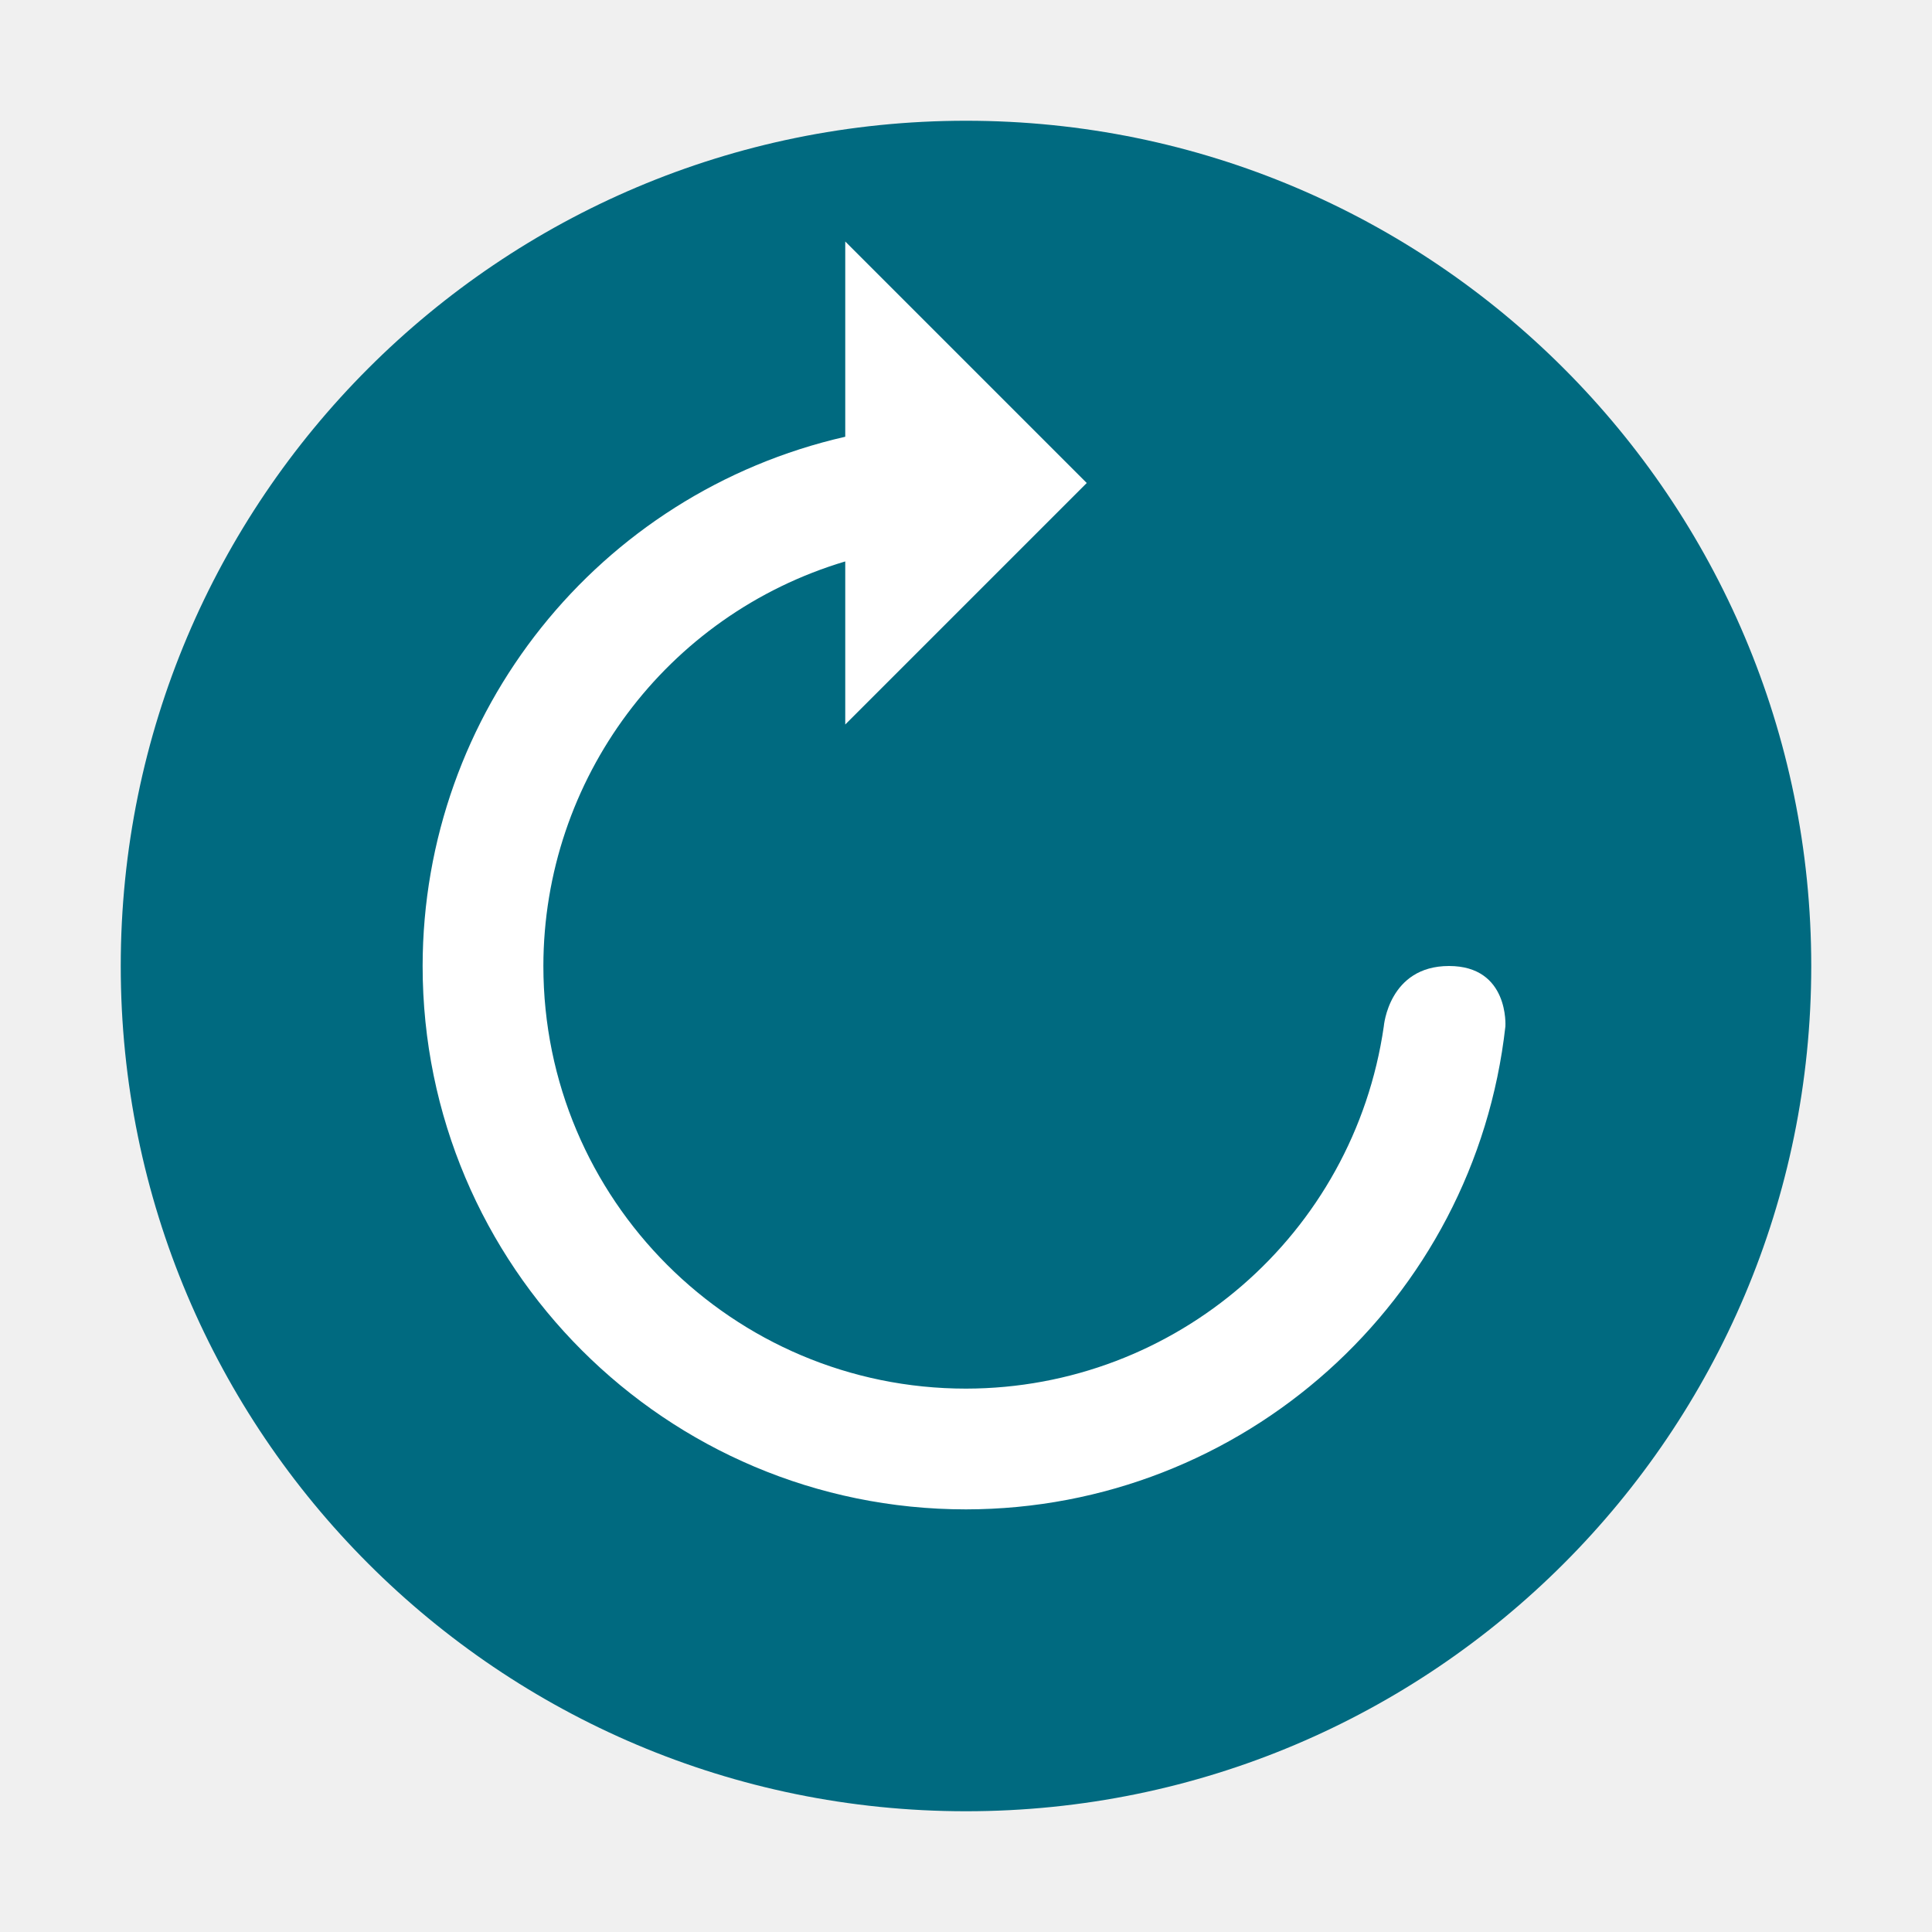
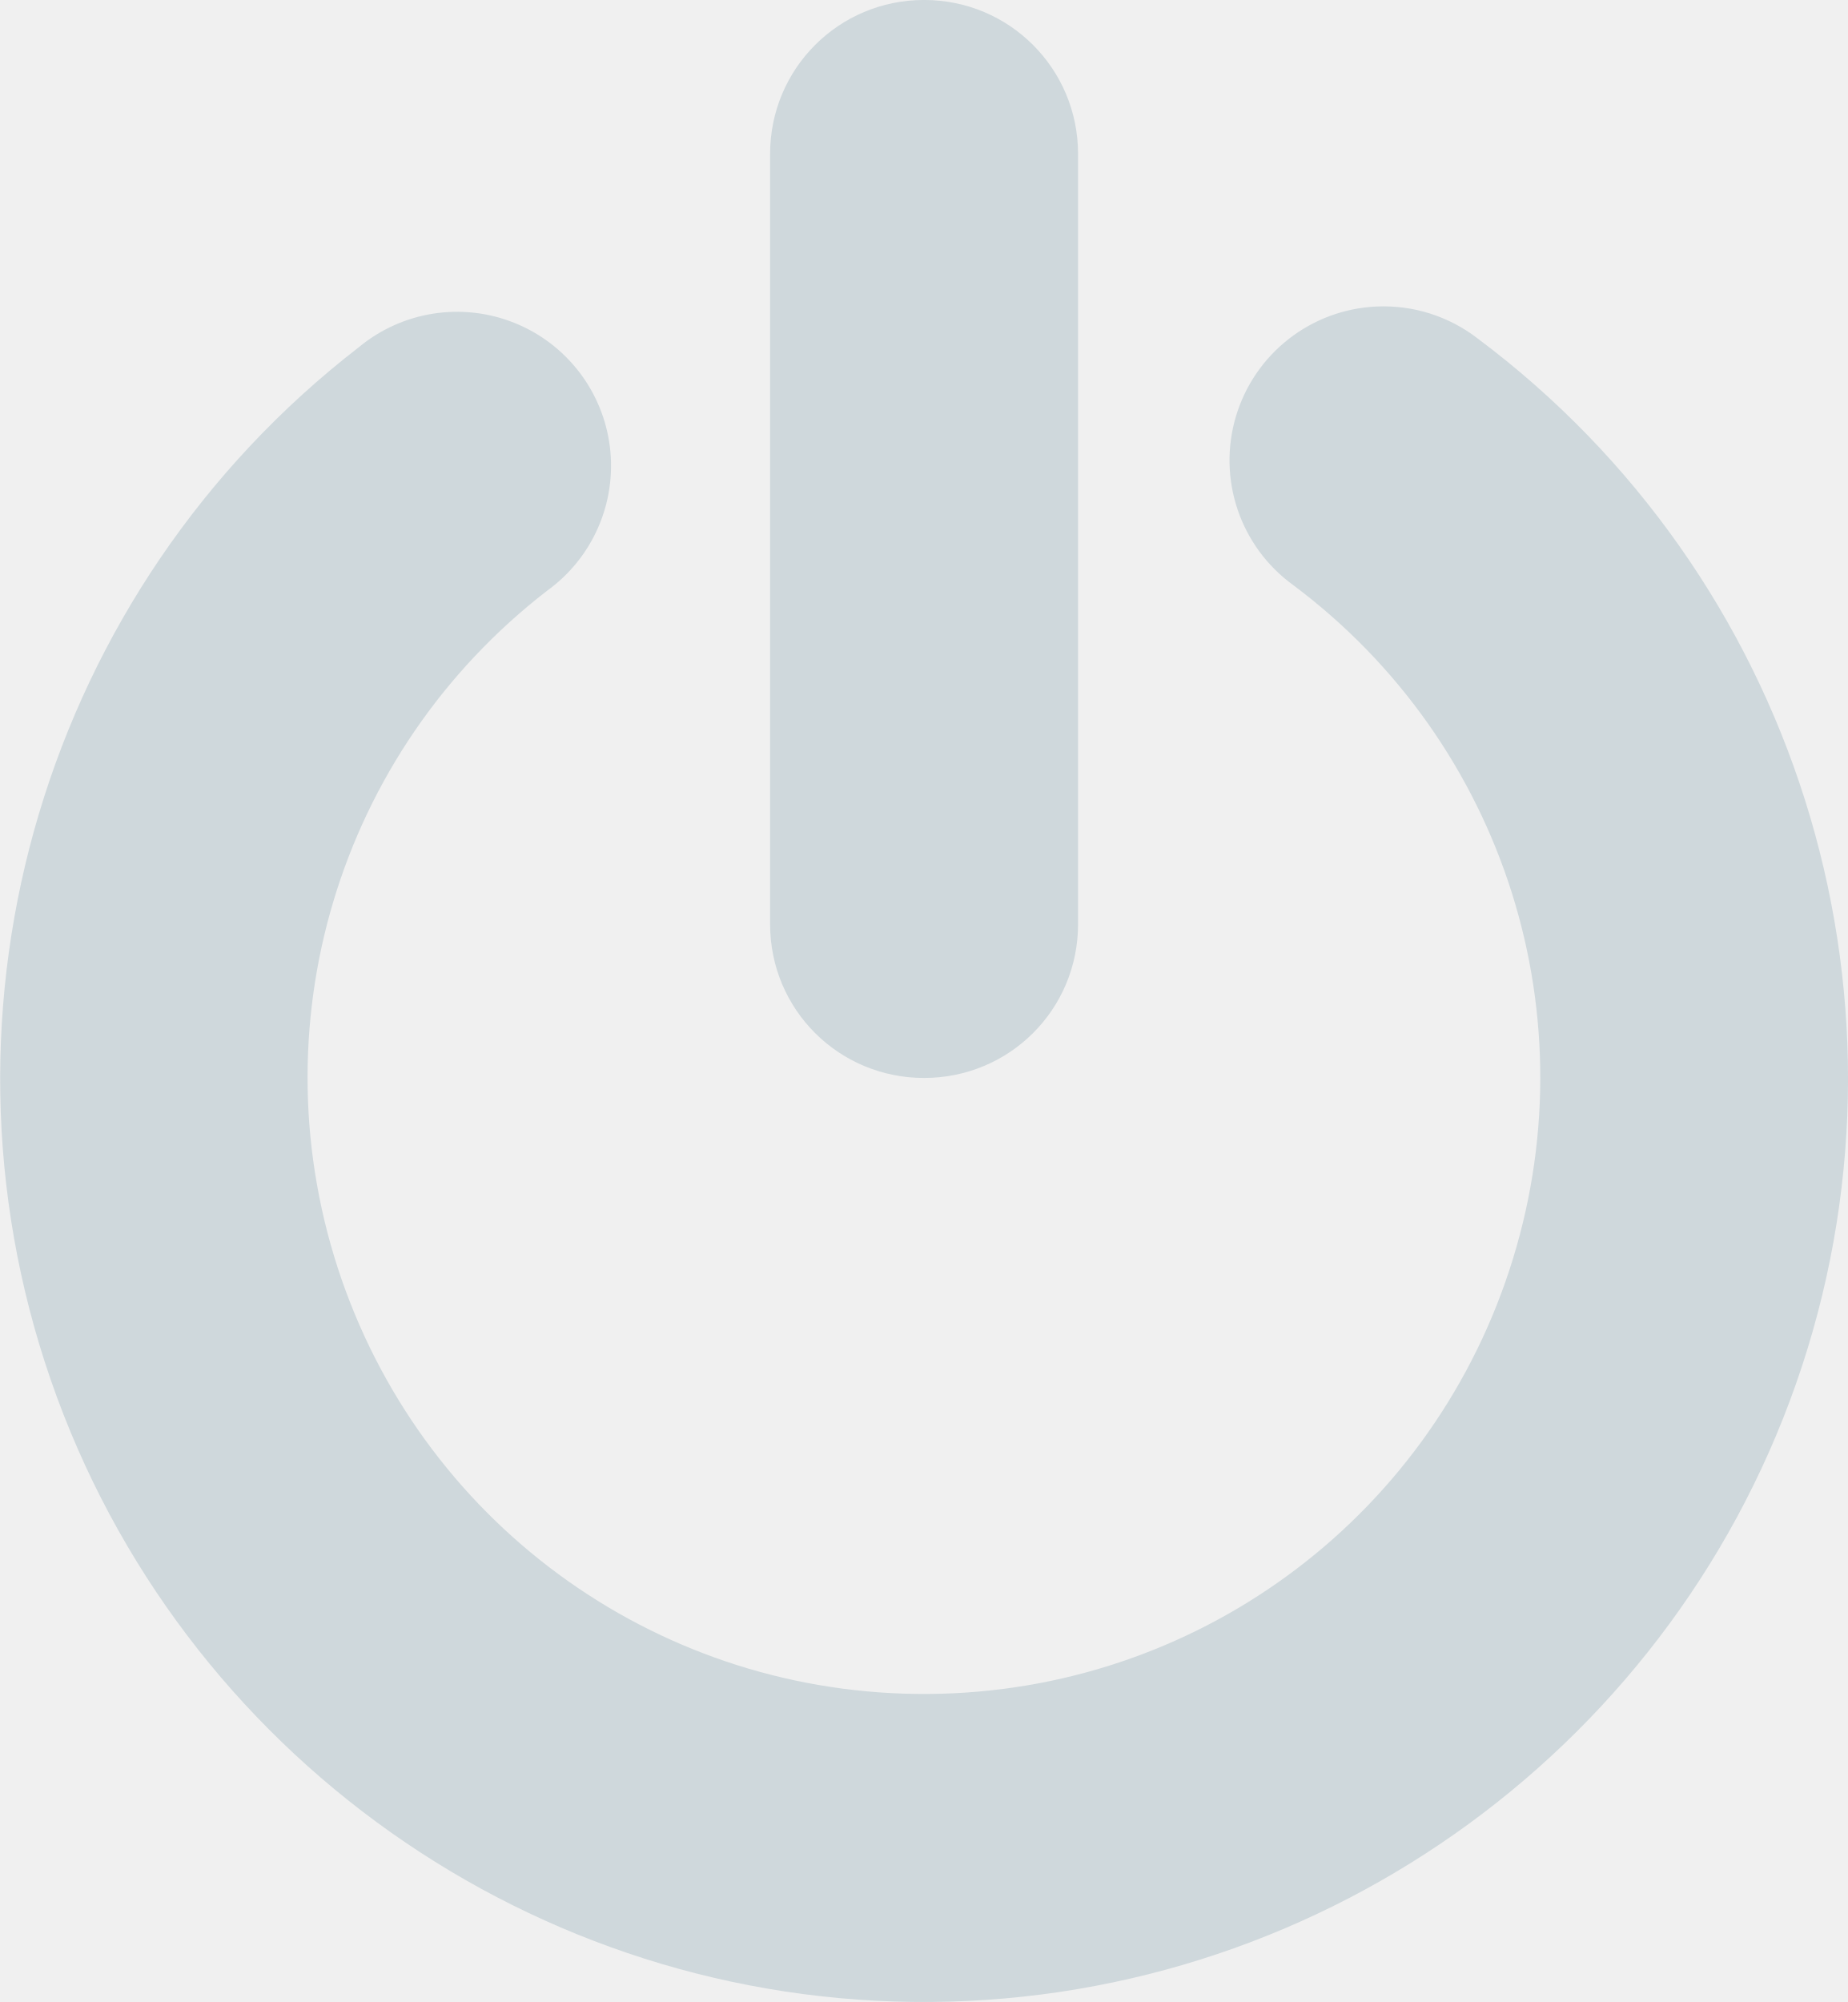
- <svg xmlns="http://www.w3.org/2000/svg" id="svg2" width="32" height="32" version="1.1" viewBox="0 0 32 32">
-   <defs id="defs85" />
-   <g id="22-22-system-suspend" transform="translate(-22,-988.3622)">
-     <rect id="rect4222" style="opacity:0.001;fill:#000000;fill-opacity:1;stroke:none;stroke-width:2;stroke-linecap:round;stroke-linejoin:round;stroke-miterlimit:4;stroke-dasharray:none;stroke-opacity:1" width="22" height="22" x="0" y="1030.36" />
-     <g id="g4380" style="display:inline;opacity:1;fill:#000000;fill-opacity:1" transform="matrix(1.000938,0,0,0.9988323,-322.3161,1012.403)">
-       <path id="path4398" style="color:#000000;font-style:normal;font-variant:normal;font-weight:normal;font-stretch:normal;font-size:medium;line-height:normal;font-family:sans-serif;text-indent:0;text-align:start;text-decoration:none;text-decoration-line:none;text-decoration-style:solid;text-decoration-color:#000000;letter-spacing:normal;word-spacing:normal;text-transform:none;direction:ltr;block-progression:tb;writing-mode:lr-tb;baseline-shift:baseline;text-anchor:start;white-space:normal;clip-rule:nonzero;display:inline;overflow:visible;visibility:visible;opacity:1;isolation:auto;mix-blend-mode:normal;color-interpolation:sRGB;color-interpolation-filters:linearRGB;solid-color:#000000;solid-opacity:1;fill:#cfd8dc;fill-opacity:1;fill-rule:nonzero;stroke:none;stroke-width:2;stroke-linecap:round;stroke-linejoin:round;stroke-miterlimit:4;stroke-dasharray:none;stroke-dashoffset:0;stroke-opacity:1;color-rendering:auto;image-rendering:auto;shape-rendering:auto;text-rendering:auto;enable-background:accumulate" d="M 8.045,2 C 5.471,1.98 3.161,3.608 2.32,6.035 2.097,6.68 1.999,7.343 2,8 1.999,8.657 2.097,9.32 2.32,9.965 3.161,12.393 5.471,14.02 8.045,14 10.619,13.98 12.9,12.315 13.703,9.875 13.906,9.258 14.001,8.626 14,8 14.001,7.374 13.906,6.742 13.703,6.125 12.9,3.685 10.619,2.02 8.045,2 Z M 8.029,3.998 C 9.752,4.011 11.264,5.113 11.801,6.746 11.937,7.159 12,7.583 12,8 12,8.417 11.937,8.841 11.801,9.254 11.264,10.887 9.752,11.989 8.029,12.002 6.307,12.015 4.774,10.937 4.211,9.312 4.062,8.881 3.996,8.438 3.996,8 3.996,7.562 4.062,7.119 4.211,6.688 4.774,5.063 6.307,3.985 8.029,3.998 Z M 5.855,7 C 5.381,7 5,7.446 5,8 5,8.554 5.381,9 5.855,9 L 10.143,9 C 10.617,9 11,8.554 11,8 11,7.446 10.617,7 10.143,7 L 5.855,7 Z" transform="matrix(0.9990624,0,0,1.001169,325.0111,20.9838)" />
-     </g>
-   </g>
-   <g id="22-22-system-switch-user" transform="translate(1e-6,-988.3622)">
-     <rect id="rect4220" style="opacity:0.001;fill:#000000;fill-opacity:1;stroke:none;stroke-width:2;stroke-linecap:round;stroke-linejoin:round;stroke-miterlimit:4;stroke-dasharray:none;stroke-opacity:1" width="22" height="22" x="0" y="1030.36" />
-     <path id="path4481" style="color:#000000;display:inline;overflow:visible;visibility:visible;opacity:1;fill:#cfd8dc;fill-opacity:1;fill-rule:nonzero;stroke:none;stroke-width:1;marker:none;enable-background:accumulate" d="m 10.994,1035.362 c -1.87,0 -3.394,1.534 -3.449,3.451 -0.046,0.012 -0.091,0.033 -0.135,0.055 -0.43,0.227 -0.54,0.934 -0.246,1.59 0.237,0.527 0.658,0.854 1.039,0.844 0.287,1.753 1.43,3.061 2.791,3.061 l 0.012,0 c 1.361,0 2.504,-1.308 2.791,-3.061 0.382,0.01 0.802,-0.316 1.039,-0.844 0.294,-0.656 0.184,-1.363 -0.246,-1.59 -0.043,-0.023 -0.089,-0.044 -0.135,-0.055 -0.055,-1.917 -1.579,-3.451 -3.449,-3.451 l -0.012,0 z m 2.4,8 c -0.289,0.701 -1.274,1.225 -2.449,1.225 -1.17,0 -2.146,-0.517 -2.439,-1.213 -2.469,0.258 -4.268,0.89 -4.484,1.637 -0.003,0.01 0.002,0.016 0,0.024 -0.007,0.026 -0.007,0.049 -0.01,0.076 -10e-4,0.012 -0.012,0.021 -0.012,0.035 -9e-5,0 0,0.011 0,0.012 l 0,1.848 c 0,0.198 0.156,0.357 0.35,0.357 l 13.301,0 c 0.194,0 0.35,-0.16 0.35,-0.357 l 0,-1.848 c 0,-0.01 3.5e-4,-0.015 0,-0.023 -0.002,-0.043 -0.021,-0.081 -0.033,-0.123 -0.221,-0.756 -2.058,-1.396 -4.572,-1.648 z" />
-   </g>
-   <g id="22-22-system-shutdown" transform="translate(-44,-988.3622)">
-     <rect id="rect4229" style="opacity:0.001;fill:#000000;fill-opacity:1;stroke:none;stroke-width:2;stroke-linecap:round;stroke-linejoin:round;stroke-miterlimit:4;stroke-dasharray:none;stroke-opacity:1" width="22" height="22" x="0" y="1030.36" />
-     <path id="rect4324" style="color:#bebebe;fill:#cfd8dc;fill-opacity:1;stroke:none;stroke-width:1" d="m 11,1032.672 c -0.698,0 -1.26,0.562 -1.26,1.26 v 6.302 c 0,0.698 0.562,1.258 1.26,1.258 0.698,0 1.26,-0.56 1.26,-1.258 v -6.302 c 0,-0.698 -0.562,-1.26 -1.26,-1.26 z m 3.704,2.508 a 1.26,1.26 0 0 0 -0.684,2.279 c 1.736,1.298 2.446,3.547 1.769,5.606 -0.676,2.059 -2.584,3.451 -4.752,3.467 -2.168,0.016 -4.095,-1.345 -4.804,-3.394 -0.708,-2.049 -0.033,-4.308 1.683,-5.633 a 1.26,1.26 0 1 0 -1.54,-1.993 c -2.564,1.98 -3.581,5.389 -2.522,8.451 1.059,3.062 3.962,5.114 7.203,5.089 3.24,-0.025 6.116,-2.125 7.127,-5.202 1.011,-3.078 -0.06,-6.469 -2.655,-8.409 a 1.26,1.26 0 0 0 -0.824,-0.261 z" />
-   </g>
-   <g id="22-22-system-log-out" transform="matrix(0,-1,1,0,-1096.362,64)">
-     <rect id="rect4235" style="opacity:0.001;fill:#000000;fill-opacity:1;stroke:none;stroke-width:2;stroke-linecap:round;stroke-linejoin:round;stroke-miterlimit:4;stroke-dasharray:none;stroke-opacity:1" width="22" height="22" x="0" y="1030.36" />
-     <g id="layer12" style="display:inline;opacity:1;fill:#000000;fill-opacity:1" transform="matrix(1.000938,0,0,0.9988323,-322.3161,1012.403)">
-       <path id="path6796" style="color:#000000;font-style:normal;font-variant:normal;font-weight:normal;font-stretch:normal;font-size:medium;line-height:normal;font-family:sans-serif;text-indent:0;text-align:start;text-decoration:none;text-decoration-line:none;text-decoration-style:solid;text-decoration-color:#000000;letter-spacing:normal;word-spacing:normal;text-transform:none;direction:ltr;block-progression:tb;writing-mode:lr-tb;baseline-shift:baseline;text-anchor:start;white-space:normal;clip-rule:nonzero;display:inline;overflow:visible;visibility:visible;opacity:1;isolation:auto;mix-blend-mode:normal;color-interpolation:sRGB;color-interpolation-filters:linearRGB;solid-color:#000000;solid-opacity:1;fill:#cfd8dc;fill-opacity:1;fill-rule:nonzero;stroke:none;stroke-width:2;stroke-linecap:round;stroke-linejoin:round;stroke-miterlimit:4;stroke-dasharray:none;stroke-dashoffset:0;stroke-opacity:1;color-rendering:auto;image-rendering:auto;shape-rendering:auto;text-rendering:auto;enable-background:accumulate" d="M 8.045,2 C 5.471,1.98 3.161,3.608 2.32,6.035 2.097,6.68 1.999,7.343 2,8 1.999,8.657 2.097,9.32 2.32,9.965 3.161,12.393 5.471,14.02 8.045,14 10.619,13.98 12.9,12.315 13.703,9.875 13.906,9.258 14.001,8.626 14,8 14.001,7.374 13.906,6.742 13.703,6.125 12.9,3.685 10.619,2.02 8.045,2 Z M 8.029,3.998 C 9.752,4.011 11.264,5.113 11.801,6.746 11.937,7.159 12,7.583 12,8 12,8.417 11.937,8.841 11.801,9.254 11.264,10.887 9.752,11.989 8.029,12.002 6.307,12.015 4.774,10.937 4.211,9.312 4.062,8.881 3.996,8.438 3.996,8 3.996,7.562 4.062,7.119 4.211,6.688 4.774,5.063 6.307,3.985 8.029,3.998 Z M 6.475,6 A 0.474,0.527 0 0 0 6.062,6.789 L 7.59,9.734 A 0.474,0.527 0 0 0 7.975,10 0.474,0.527 0 0 0 8.023,10 0.474,0.527 0 0 0 8.41,9.734 L 9.938,6.789 A 0.474,0.527 0 0 0 9.527,6 L 6.475,6 Z" transform="matrix(0.9990624,0,0,1.001169,325.0111,20.9838)" />
-     </g>
-   </g>
-   <g id="22-22-system-reboot" transform="matrix(-1,0,0,1,-66,-988.3622)">
-     <rect id="rect4242" style="opacity:0.001;fill:#000000;fill-opacity:1;stroke:none;stroke-width:2;stroke-linecap:round;stroke-linejoin:round;stroke-miterlimit:4;stroke-dasharray:none;stroke-opacity:1" width="22" height="22" x="0" y="1030.36" />
-     <path id="path4360" style="color:#000000;font-style:normal;font-variant:normal;font-weight:normal;font-stretch:normal;font-size:medium;line-height:normal;font-family:sans-serif;text-indent:0;text-align:start;text-decoration:none;text-decoration-line:none;text-decoration-style:solid;text-decoration-color:#000000;letter-spacing:normal;word-spacing:normal;text-transform:none;direction:ltr;block-progression:tb;writing-mode:lr-tb;baseline-shift:baseline;text-anchor:start;white-space:normal;clip-rule:nonzero;display:inline;overflow:visible;visibility:visible;opacity:1;isolation:auto;mix-blend-mode:normal;color-interpolation:sRGB;color-interpolation-filters:linearRGB;solid-color:#000000;solid-opacity:1;fill:#cfd8dc;fill-opacity:1;fill-rule:nonzero;stroke:none;stroke-width:2;stroke-linecap:round;stroke-linejoin:round;stroke-miterlimit:4;stroke-dasharray:none;stroke-dashoffset:0;stroke-opacity:1;color-rendering:auto;image-rendering:auto;shape-rendering:auto;text-rendering:auto;enable-background:accumulate" d="m 11.475,1035.362 a 0.474,0.527 0 0 0 -0.412,0.789 l 1.527,2.945 a 0.474,0.527 0 0 0 0.385,0.266 0.474,0.527 0 0 0 0.049,0 0.474,0.527 0 0 0 0.387,-0.266 l 0.326,-0.629 c 1.122,1.053 1.554,2.659 1.064,4.146 -0.537,1.633 -2.051,2.737 -3.771,2.75 -1.721,0.013 -3.25,-1.067 -3.812,-2.692 -0.562,-1.624 -0.026,-3.414 1.336,-4.465 a 1.001,0.999 0 1 0 -1.223,-1.582 c -2.035,1.57 -2.842,4.274 -2.002,6.701 0.84,2.428 3.145,4.055 5.717,4.035 2.572,-0.02 4.854,-1.685 5.656,-4.125 0.79,-2.403 -0.028,-5.043 -2.02,-6.592 l 0.256,-0.494 a 0.474,0.527 0 0 0 -0.41,-0.789 l -3.053,0 z" />
-   </g>
-   <g id="22-22-system-suspend-hibernate" transform="translate(-110,-988.3622)">
-     <rect id="rect4248" style="opacity:0.001;fill:#000000;fill-opacity:1;stroke:none;stroke-width:2;stroke-linecap:round;stroke-linejoin:round;stroke-miterlimit:4;stroke-dasharray:none;stroke-opacity:1" width="22" height="22" x="0" y="1030.36" />
-     <g id="g4447" style="display:inline;opacity:1;fill:#000000;fill-opacity:1" transform="matrix(1.000938,0,0,0.9988323,-322.3161,1012.403)">
-       <path id="path4455" style="color:#000000;font-style:normal;font-variant:normal;font-weight:normal;font-stretch:normal;font-size:medium;line-height:normal;font-family:sans-serif;text-indent:0;text-align:start;text-decoration:none;text-decoration-line:none;text-decoration-style:solid;text-decoration-color:#000000;letter-spacing:normal;word-spacing:normal;text-transform:none;direction:ltr;block-progression:tb;writing-mode:lr-tb;baseline-shift:baseline;text-anchor:start;white-space:normal;clip-rule:nonzero;display:inline;overflow:visible;visibility:visible;opacity:1;isolation:auto;mix-blend-mode:normal;color-interpolation:sRGB;color-interpolation-filters:linearRGB;solid-color:#000000;solid-opacity:1;fill:#cfd8dc;fill-opacity:1;fill-rule:nonzero;stroke:none;stroke-width:2;stroke-linecap:round;stroke-linejoin:round;stroke-miterlimit:4;stroke-dasharray:none;stroke-dashoffset:0;stroke-opacity:1;color-rendering:auto;image-rendering:auto;shape-rendering:auto;text-rendering:auto;enable-background:accumulate" d="M 80.045,2 C 77.471,1.98 75.161,3.608 74.32,6.035 74.097,6.68 73.999,7.343 74,8 73.999,8.657 74.097,9.32 74.32,9.965 75.161,12.393 77.471,14.02 80.045,14 82.619,13.98 84.9,12.315 85.703,9.875 85.906,9.258 86.001,8.626 86,8 86.001,7.374 85.906,6.742 85.703,6.125 84.9,3.685 82.619,2.02 80.045,2 Z m -0.016,1.998 c 1.722,0.013 3.234,1.115 3.771,2.748 C 83.937,7.159 84,7.583 84,8 84,8.417 83.937,8.841 83.801,9.254 83.264,10.887 81.752,11.989 80.029,12.002 78.307,12.015 76.774,10.937 76.211,9.312 76.062,8.881 75.996,8.438 75.996,8 75.996,7.562 76.062,7.119 76.211,6.688 76.774,5.063 78.307,3.985 80.029,3.998 Z M 80,6 a 2,2 0 0 0 -2,2 2,2 0 0 0 2,2 2,2 0 0 0 2,-2 2,2 0 0 0 -2,-2 z" transform="matrix(0.9990624,0,0,1.001169,253.0786,20.9838)" />
-     </g>
-   </g>
-   <g id="22-22-system-lock-screen" transform="translate(22,-988.3622)">
-     <rect id="rect4255" style="opacity:0.001;fill:#000000;fill-opacity:1;stroke:none;stroke-width:2;stroke-linecap:round;stroke-linejoin:round;stroke-miterlimit:4;stroke-dasharray:none;stroke-opacity:1" width="22" height="22" x="0" y="1030.36" />
-     <path id="path5975" style="color:#000000;display:inline;overflow:visible;visibility:visible;opacity:1;fill:#cfd8dc;fill-opacity:1;fill-rule:nonzero;stroke:none;stroke-width:1;marker:none;enable-background:accumulate" d="m 11,1034.362 c -2.216,0 -4,1.822 -4,4.062 l 0,1.938 -1,0 c -0.554,0 -1,0.446 -1,1 l 0,6 c 0,0.554 0.446,1 1,1 l 10,0 c 0.554,0 1,-0.446 1,-1 l 0,-6 c 0,-0.554 -0.446,-1 -1,-1 l -1,0 0,-1.938 c 0,-2.24 -1.784,-4.062 -4,-4.062 z m 0,2 c 1.108,0 2,0.892 2,2 l 0,2 -4,0 0,-2 c 0,-1.108 0.892,-2 2,-2 z" />
-   </g>
-   <g id="system-log-out" transform="translate(0,-1020.362)">
-     <rect id="rect17072" style="opacity:0.001;fill:#008080;fill-opacity:1;stroke:none;stroke-width:2;stroke-linecap:round;stroke-linejoin:round;stroke-miterlimit:4;stroke-dasharray:none;stroke-opacity:1" width="32" height="32" x="96" y="1020.36" />
-     <g id="g5182" transform="translate(96,1020.362)">
-       <circle id="path5180" style="fill:#05d4ff;fill-opacity:0.784" cx="16" cy="16" r="14" />
-       <path id="path5186" style="fill:#ffffff;fill-opacity:1" d="m 16,7 a 9,9 0 0 1 9,9 9,9 0 0 1 -9,9 9,9 0 0 1 -9,-9 9,9 0 0 1 9,-9 z m 0,2 a 7,7 0 0 0 -7,7 7,7 0 0 0 7,7 7,7 0 0 0 7,-7 7,7 0 0 0 -7,-7 z m 0,4 1.982,1.539 2.018,1.461 -2.017,1.461 -1.983,1.539 0.024,-2 -3.024,0 c -0.554,0 -1,-0.446 -1,-1 0,-0.554 0.446,-1 1,-1 l 3.023,0 -0.023,-2 z" />
-     </g>
-   </g>
-   <g id="system-shutdown" transform="translate(0,-1020.362)">
-     <rect id="rect10931" style="opacity:0.001;fill:#000000;fill-opacity:1;stroke:none;stroke-width:2;stroke-linecap:round;stroke-linejoin:round;stroke-miterlimit:4;stroke-dasharray:none;stroke-opacity:1" width="32" height="32" x="32" y="1020.36" />
-     <g id="g4975" transform="translate(32,1020.362)">
-       <circle id="path4975" style="fill:#800000" cx="16" cy="16" r="14" />
-       <path id="path7041" style="fill:#ffffff;fill-opacity:1" d="m 16,7 a 9,9 0 0 0 -9,9 9,9 0 0 0 9,9 9,9 0 0 0 9,-9 9,9 0 0 0 -9,-9 z m 0,2 a 7,7 0 0 1 7,7 7,7 0 0 1 -7,7 7,7 0 0 1 -7,-7 7,7 0 0 1 7,-7 z m 0,3 c -0.554,0 -1,0.446 -1,1 l 0,6 c 0,0.554 0.446,1 1,1 0.554,0 1,-0.446 1,-1 l 0,-6 c 0,-0.554 -0.446,-1 -1,-1 z" />
-     </g>
-   </g>
-   <g id="system-suspend-hibernate" transform="translate(64,-1020.362)">
-     <rect id="rect10958" style="opacity:0.001;fill:#5f5fd3;fill-opacity:1;stroke:none;stroke-width:2;stroke-linecap:round;stroke-linejoin:round;stroke-miterlimit:4;stroke-dasharray:none;stroke-opacity:1" width="32" height="32" x="0" y="1020.36" />
-     <g id="g5391" transform="translate(0,1020.362)">
-       <circle id="path5391" style="fill:#5a2ca0" cx="16" cy="16" r="14" />
-       <path id="path7041-3" style="fill:#ffffff;fill-opacity:1" d="m 16,7 c -4.971,0 -9,4.029 -9,9 0,4.971 4.029,9 9,9 4.971,0 9,-4.029 9,-9 0,-4.971 -4.029,-9 -9,-9 z m 0,2 c 3.866,0 7,3.134 7,7 0,3.866 -3.134,7 -7,7 -3.866,0 -7,-3.134 -7,-7 0,-3.866 3.134,-7 7,-7 z m 0,5 a 2,2 0 0 0 -2,2 2,2 0 0 0 2,2 2,2 0 0 0 2,-2 2,2 0 0 0 -2,-2 z" />
-     </g>
-   </g>
-   <g id="system-switch-user" transform="translate(160,-1020.362)">
-     <rect id="rect11647" style="opacity:0.001;fill:#000000;fill-opacity:1;stroke:none;stroke-width:2;stroke-linecap:round;stroke-linejoin:round;stroke-miterlimit:4;stroke-dasharray:none;stroke-opacity:1" width="32" height="32" x="0" y="1020.36" />
-     <g id="g4766" transform="translate(0,1020.362)">
-       <circle id="path4766" style="fill:#0098b4;fill-opacity:1" cx="16" cy="16" r="14" />
-       <path id="path4356" style="fill:#ffffff;fill-rule:evenodd;fill-opacity:1" d="m 13,8 c -0.665,0 -1,0.413 -1,0.926 l 0,11.074 -3,0 4,4 4,-4 -3,0 0,-11.074 c 0,-0.513 -0.335,-0.926 -1,-0.926 z m 6,0 -4,4 3,0 0,11.074 c 0,0.513 0.335,0.926 1,0.926 0.665,0 1,-0.413 1,-0.926 l 0,-11.074 3,0 -4,-4 z" />
-     </g>
-   </g>
-   <g id="system-suspend" transform="translate(-32,-1020.362)">
-     <rect id="rect10929" style="opacity:0.001;fill:#000000;fill-opacity:1;stroke:none;stroke-width:2;stroke-linecap:round;stroke-linejoin:round;stroke-miterlimit:4;stroke-dasharray:none;stroke-opacity:1" width="32" height="32" x="0" y="1020.36" />
-     <g id="g5182-6" transform="translate(0,1020.362)">
-       <circle id="path5182" style="fill:#0044aa" cx="16" cy="16" r="14" />
-       <path id="path7041-7" style="fill:#ffffff;fill-opacity:1" d="m 25,16 a 9,9 0 0 0 -9,-9 9,9 0 0 0 -9,9 9,9 0 0 0 9,9 9,9 0 0 0 9,-9 z m -2,0 a 7,7 0 0 1 -7,7 7,7 0 0 1 -7,-7 7,7 0 0 1 7,-7 7,7 0 0 1 7,7 z m -3,0 c 0,-0.554 -0.446,-1 -1,-1 l -6,0 c -0.554,0 -1,0.446 -1,1 0,0.554 0.446,1 1,1 l 6,0 c 0.554,0 1,-0.446 1,-1 z" />
-     </g>
-   </g>
-   <g id="system-reboot" transform="translate(0,-1020.362)">
-     <rect id="rect11699" style="opacity:0.001;fill:#2ca089;fill-opacity:1;stroke:none;stroke-width:2;stroke-linecap:round;stroke-linejoin:round;stroke-miterlimit:4;stroke-dasharray:none;stroke-opacity:1" width="32" height="32" x="0" y="1020.36" />
-     <g id="g4768" transform="translate(0,1020.362)">
-       <circle id="path4770" style="fill:#006a80;fill-opacity:1" cx="16" cy="16" r="14" />
-       <path id="path5504" style="fill:#ffffff;fill-opacity:1" d="m 14,4 0,3.234 C 9.908,8.167 7.004,11.803 7,16 c 0,4.971 4.029,9 9,9 4.58,-0.005 8.425,-3.449 8.934,-8 0,0 0.066,-1 -0.934,-1 -1,0 -1.08,1 -1.08,1 -0.497,3.441 -3.443,5.996 -6.92,6 -3.866,0 -7,-3.134 -7,-7 0.003,-3.093 2.036,-5.817 5,-6.701 l 0,2.701 4,-4 z" />
-     </g>
-   </g>
-   <g id="system-lock-screen" transform="translate(0,-1020.362)">
-     <rect id="rect10985" style="opacity:0.001;fill:#000000;fill-opacity:1;stroke:none;stroke-width:2;stroke-linecap:round;stroke-linejoin:round;stroke-miterlimit:4;stroke-dasharray:none;stroke-opacity:1" width="32" height="32" x="128" y="1020.36" />
-     <g id="g4934" transform="translate(128,1.7382813e-5)">
-       <circle id="path4350" style="fill:#ffcc00" cx="16" cy="1036.362" r="14" />
-       <path id="path4367" style="fill:#ffffff;fill-opacity:1" d="m 16,1026.362 c -2.82,0 -5,2.294 -5,5.143 l 0,1.857 -1.109,0 c -0.493,0 -0.891,0.473 -0.891,0.971 l 0,9.129 c 0,0.498 0.398,0.9 0.891,0.9 l 12.218,0 c 0.493,0 0.891,-0.402 0.891,-0.9 l 0,-9.129 c 0,-0.498 -0.399,-1.003 -0.891,-0.971 l -1.109,0 0,-1.857 c 0,-2.849 -2.18,-5.143 -5,-5.143 z m 0,2 c 1.763,0 3,1.362 3,3.143 l 0,1.857 -6,0 0,-1.857 c 0,-1.781 1.237,-3.143 3,-3.143 z" />
-     </g>
+ <svg xmlns="http://www.w3.org/2000/svg" width="4.001mm" height="4.334mm" viewBox="0 0 15.12 16.38" version="1.1" id="svg905">
+   <defs id="defs899" />
+   <g id="layer1" transform="translate(-375.2971,-628.6153)">
+     <path id="rect4324" style="color:#bebebe;fill:#cfd8dc;fill-opacity:1;stroke:none;stroke-width:1" d="m 382.858,628.615 c -0.698,0 -1.26,0.562 -1.26,1.26 v 6.302 c 0,0.698 0.562,1.258 1.26,1.258 0.698,0 1.26,-0.56 1.26,-1.258 v -6.302 c 0,-0.698 -0.562,-1.26 -1.26,-1.26 z m 3.704,2.508 a 1.26,1.26 0 0 0 -0.684,2.279 c 1.736,1.298 2.446,3.547 1.769,5.606 -0.676,2.059 -2.584,3.451 -4.752,3.467 -2.168,0.016 -4.095,-1.345 -4.804,-3.394 -0.708,-2.049 -0.033,-4.308 1.683,-5.633 a 1.26,1.26 0 1 0 -1.54,-1.993 c -2.564,1.98 -3.581,5.389 -2.522,8.451 1.059,3.062 3.962,5.114 7.203,5.089 3.24,-0.025 6.116,-2.125 7.127,-5.202 1.011,-3.078 -0.06,-6.469 -2.655,-8.409 a 1.26,1.26 0 0 0 -0.824,-0.261 z" />
  </g>
</svg>
